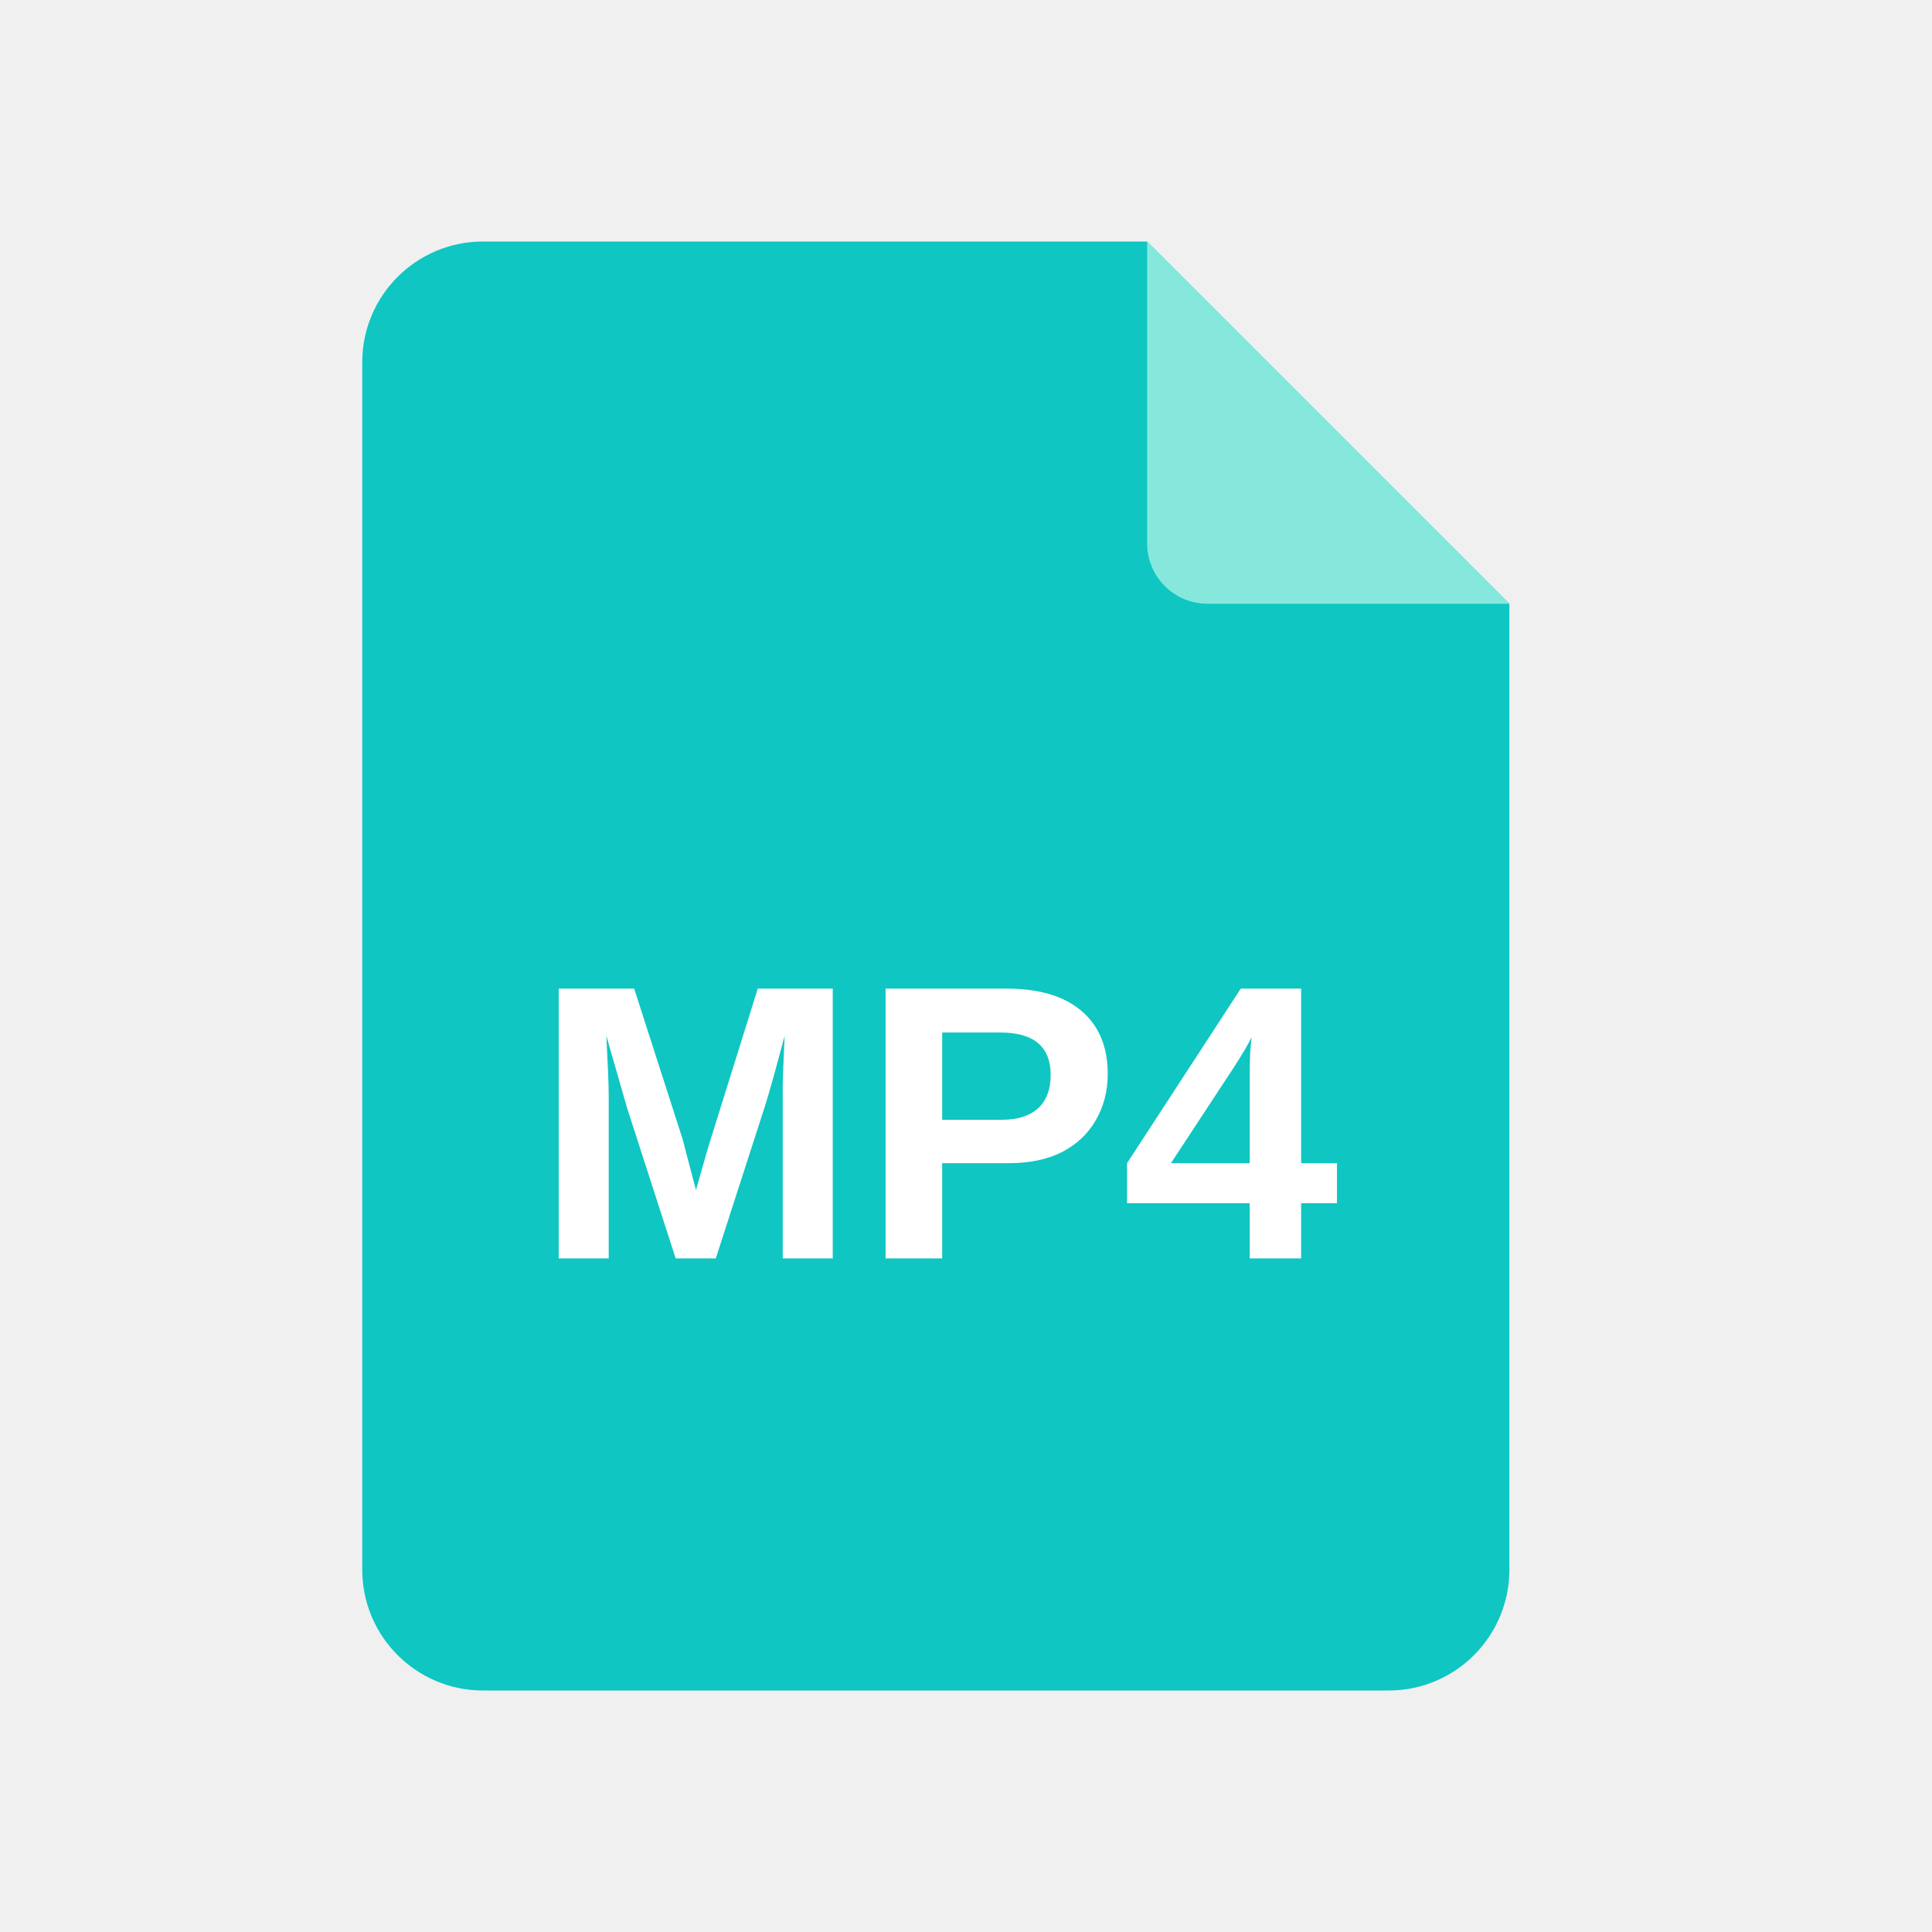
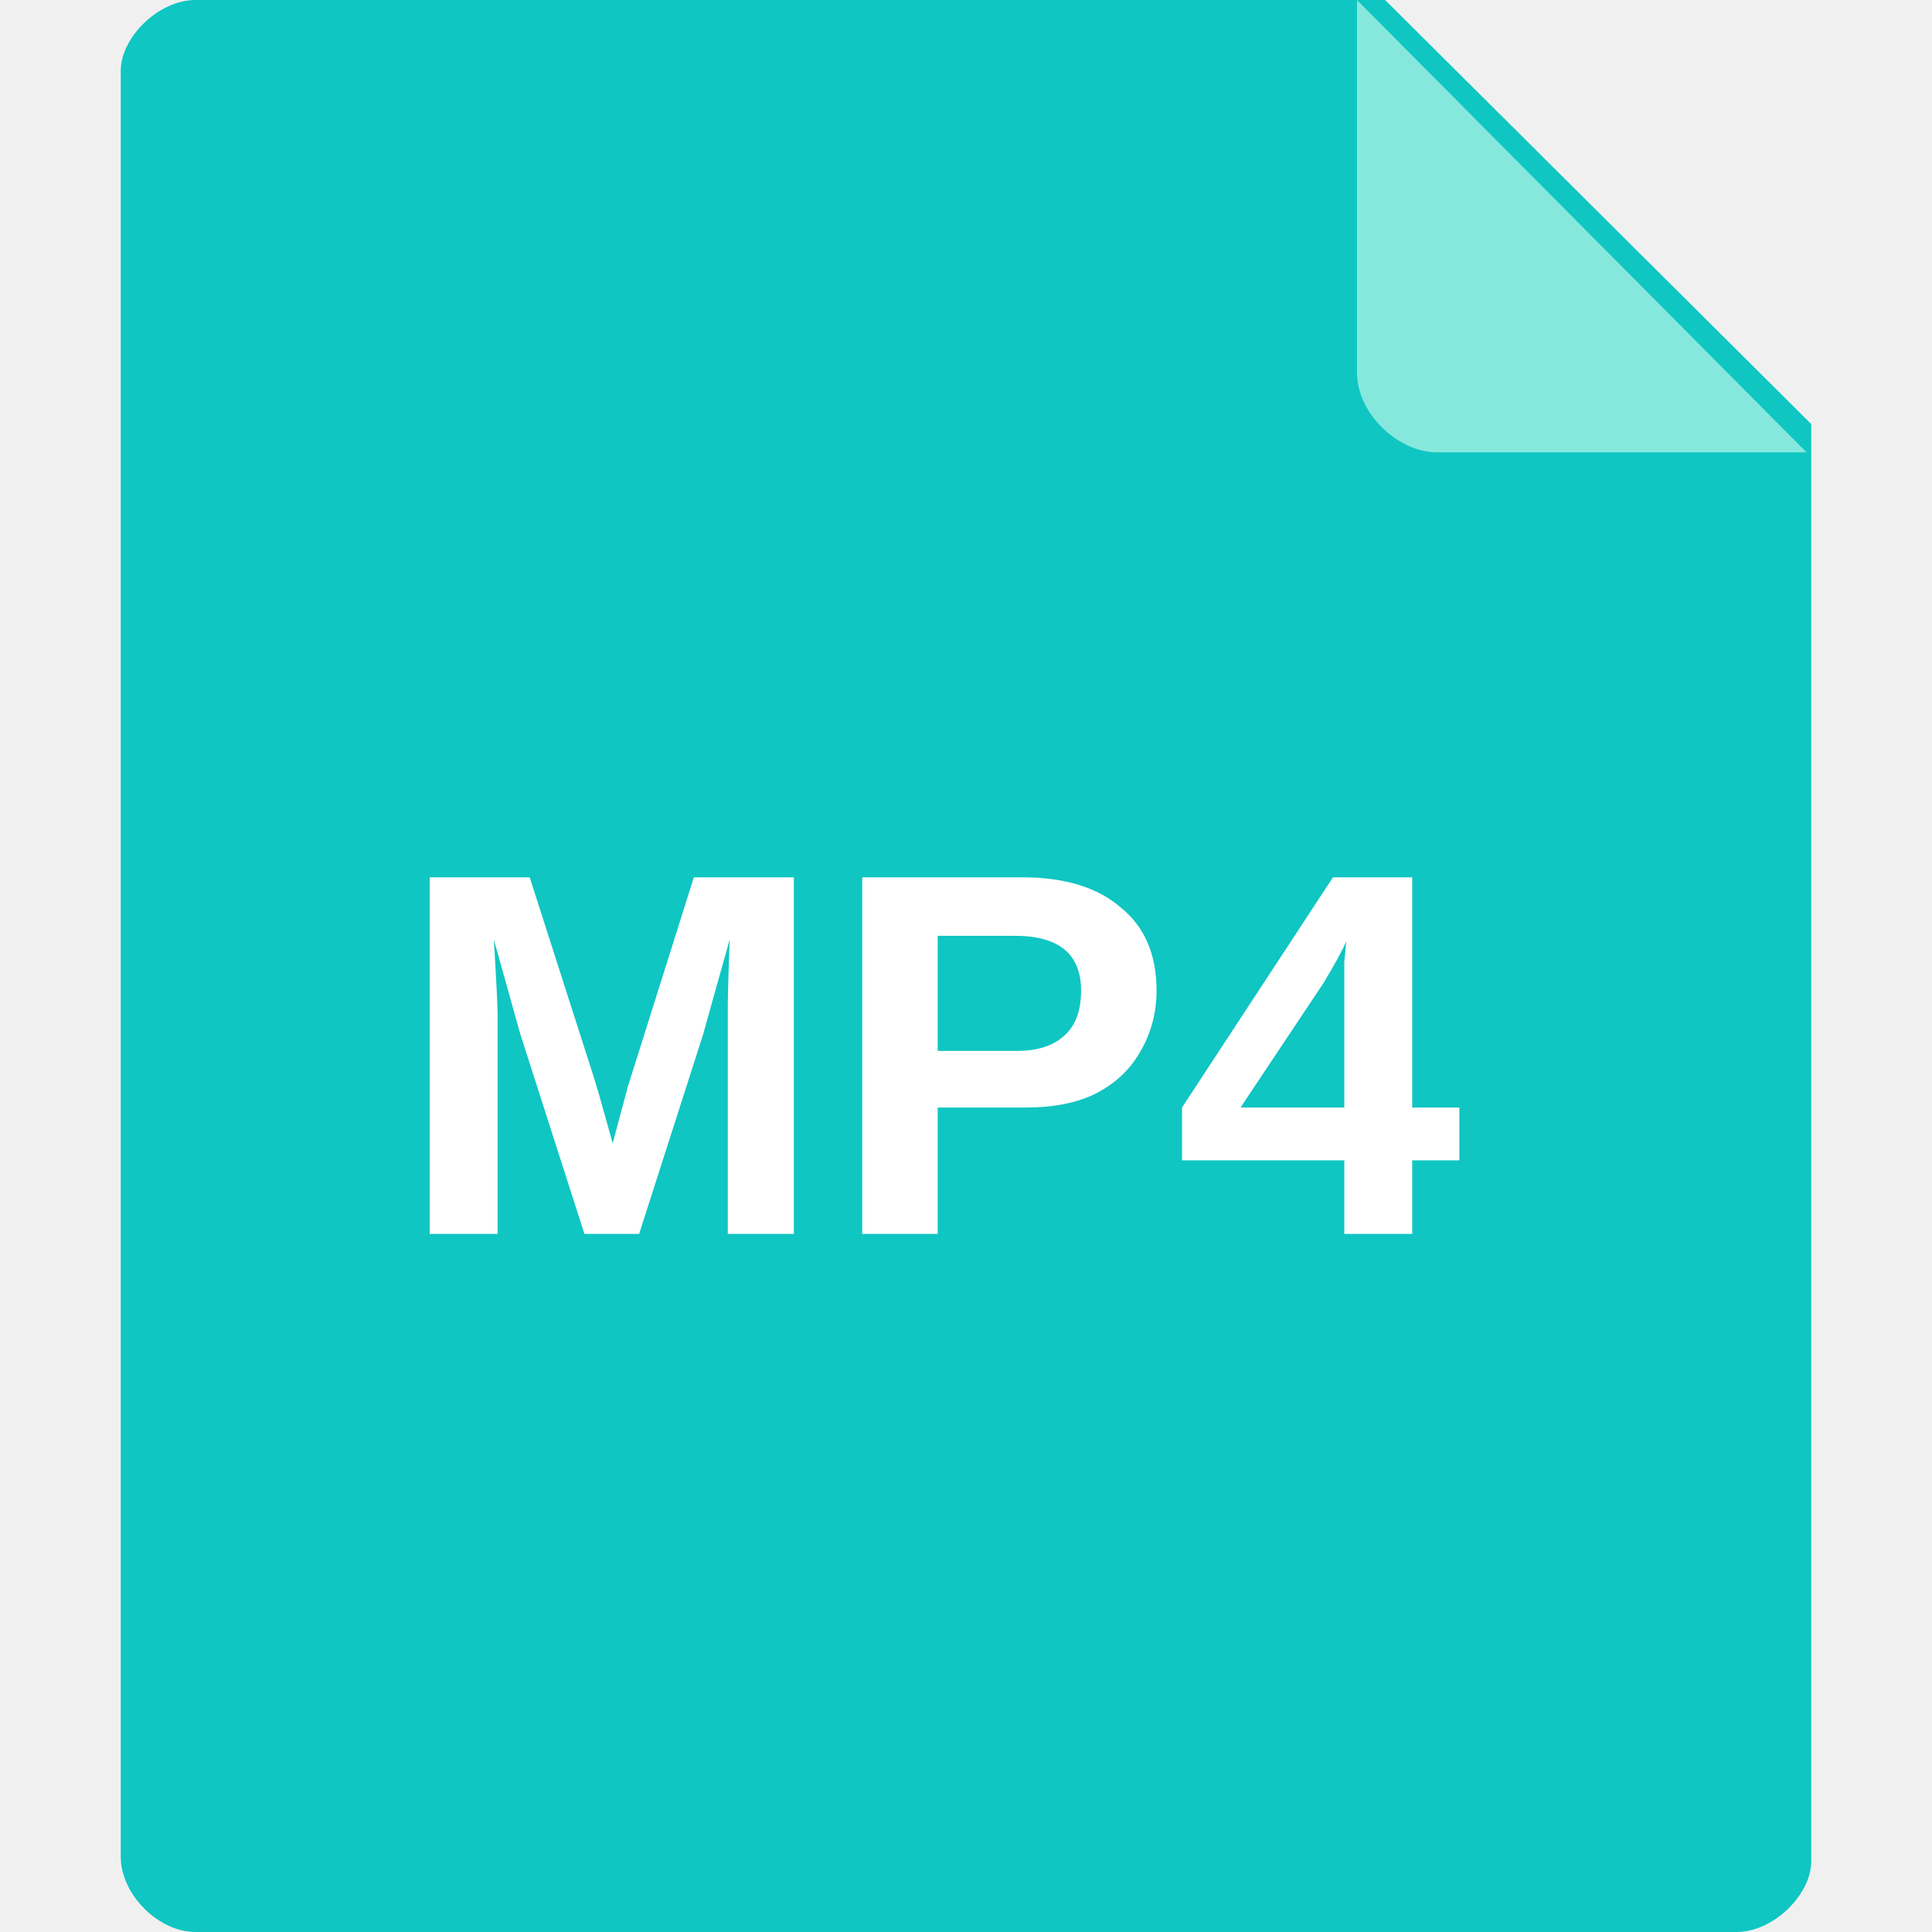
- <svg xmlns="http://www.w3.org/2000/svg" width="64" height="64" viewBox="0 0 64 64" fill="none">
-   <path d="M16 8H38L50 20V52C50 54.209 48.209 56 46 56H16C13.791 56 12 54.209 12 52V12C12 9.791 13.791 8 16 8Z" fill="#0FC6C2" />
-   <path d="M38 8V18C38 19.105 38.895 20 40 20H50L38 8Z" fill="#86E8DD" />
-   <text x="31" y="38" text-anchor="middle" dominant-baseline="middle" fill="white" font-size="13" font-weight="700" font-family="Arial, Helvetica, sans-serif">MP4</text>
+ <svg xmlns="http://www.w3.org/2000/svg" width="16" height="16" viewBox="0 0 16 16" fill="none">
+   <path d="M1.62,0 L11.471,0 L15,3.512 L15,15.415 C15,15.688 14.69,16 14.38,16 L1.62,16 C1.31,16 1,15.688 1,15.376 L1,0.585 C1,0.312 1.31,0 1.62,0 Z" fill="#0FC6C2" />
+   <path d="M11.238,0 L11.238,3.083 C11.238,3.434 11.587,3.746 11.898,3.746 L14.961,3.746 L11.238,0 Z" fill="#86E8DD" />
+   <text x="7.7" y="9" text-anchor="middle" dominant-baseline="middle" fill="white" font-size="4.3" font-weight="700" font-family="Arial, Helvetica, sans-serif">MP4</text>
</svg>
